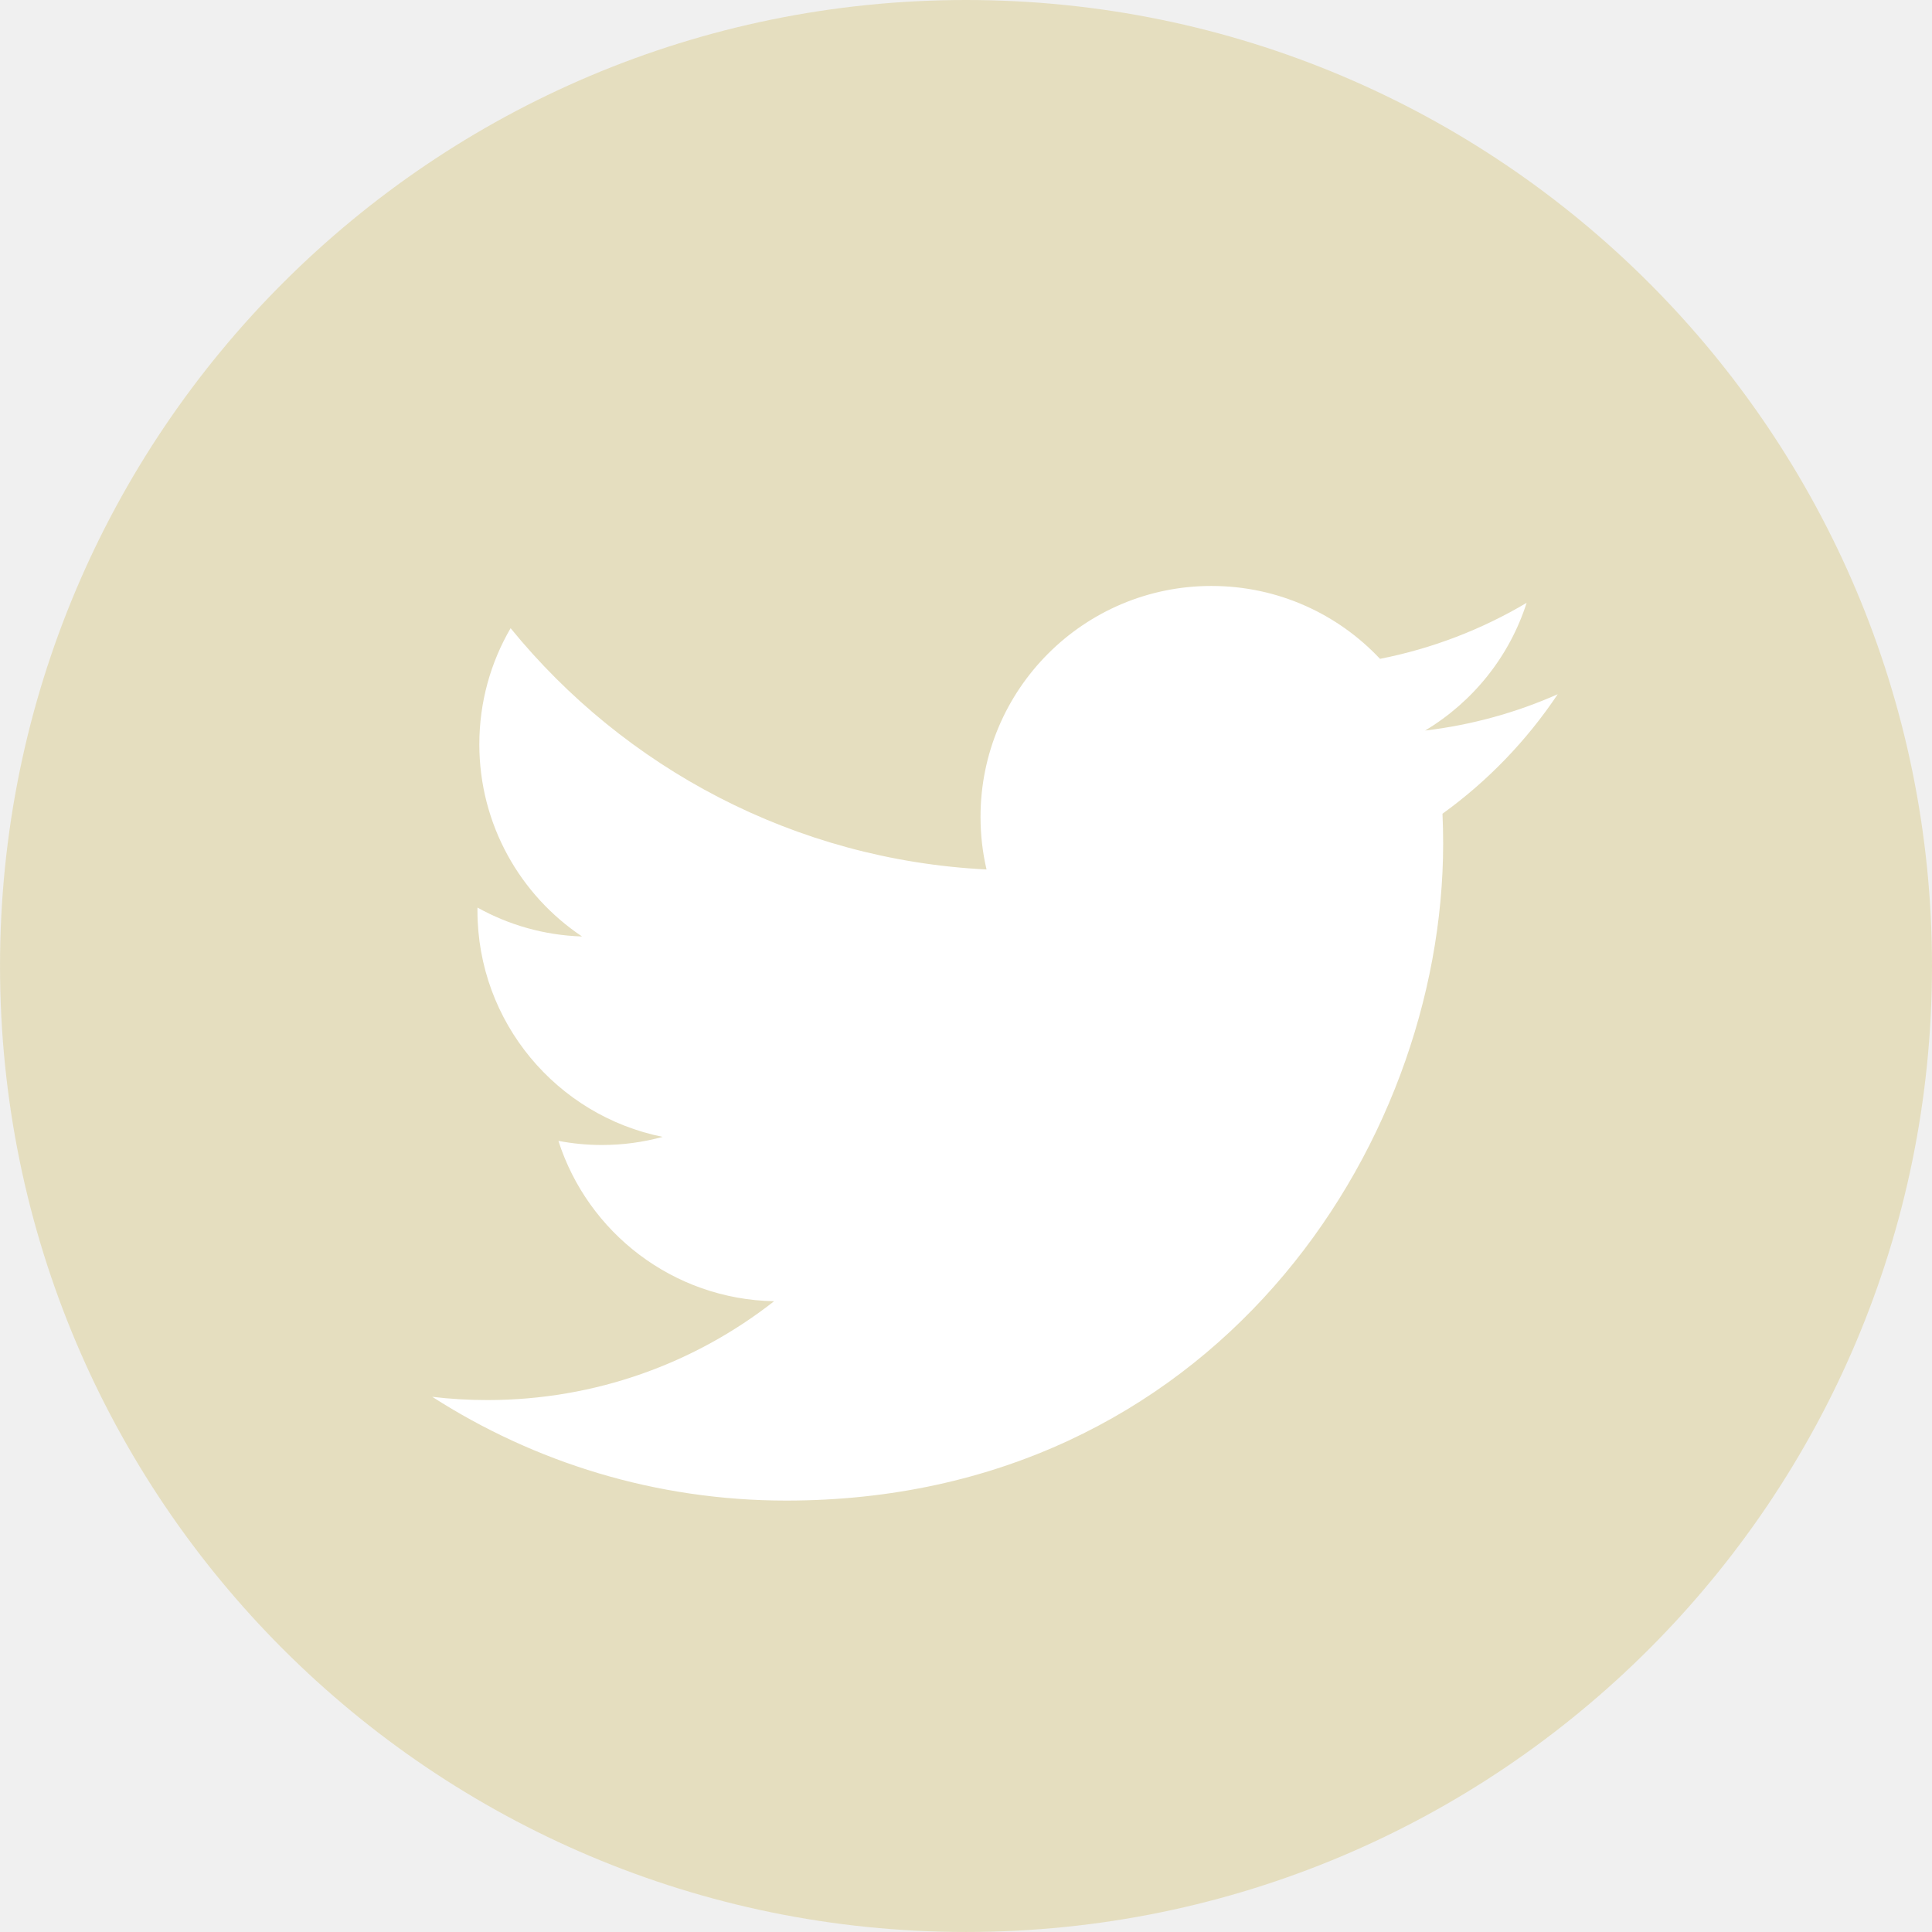
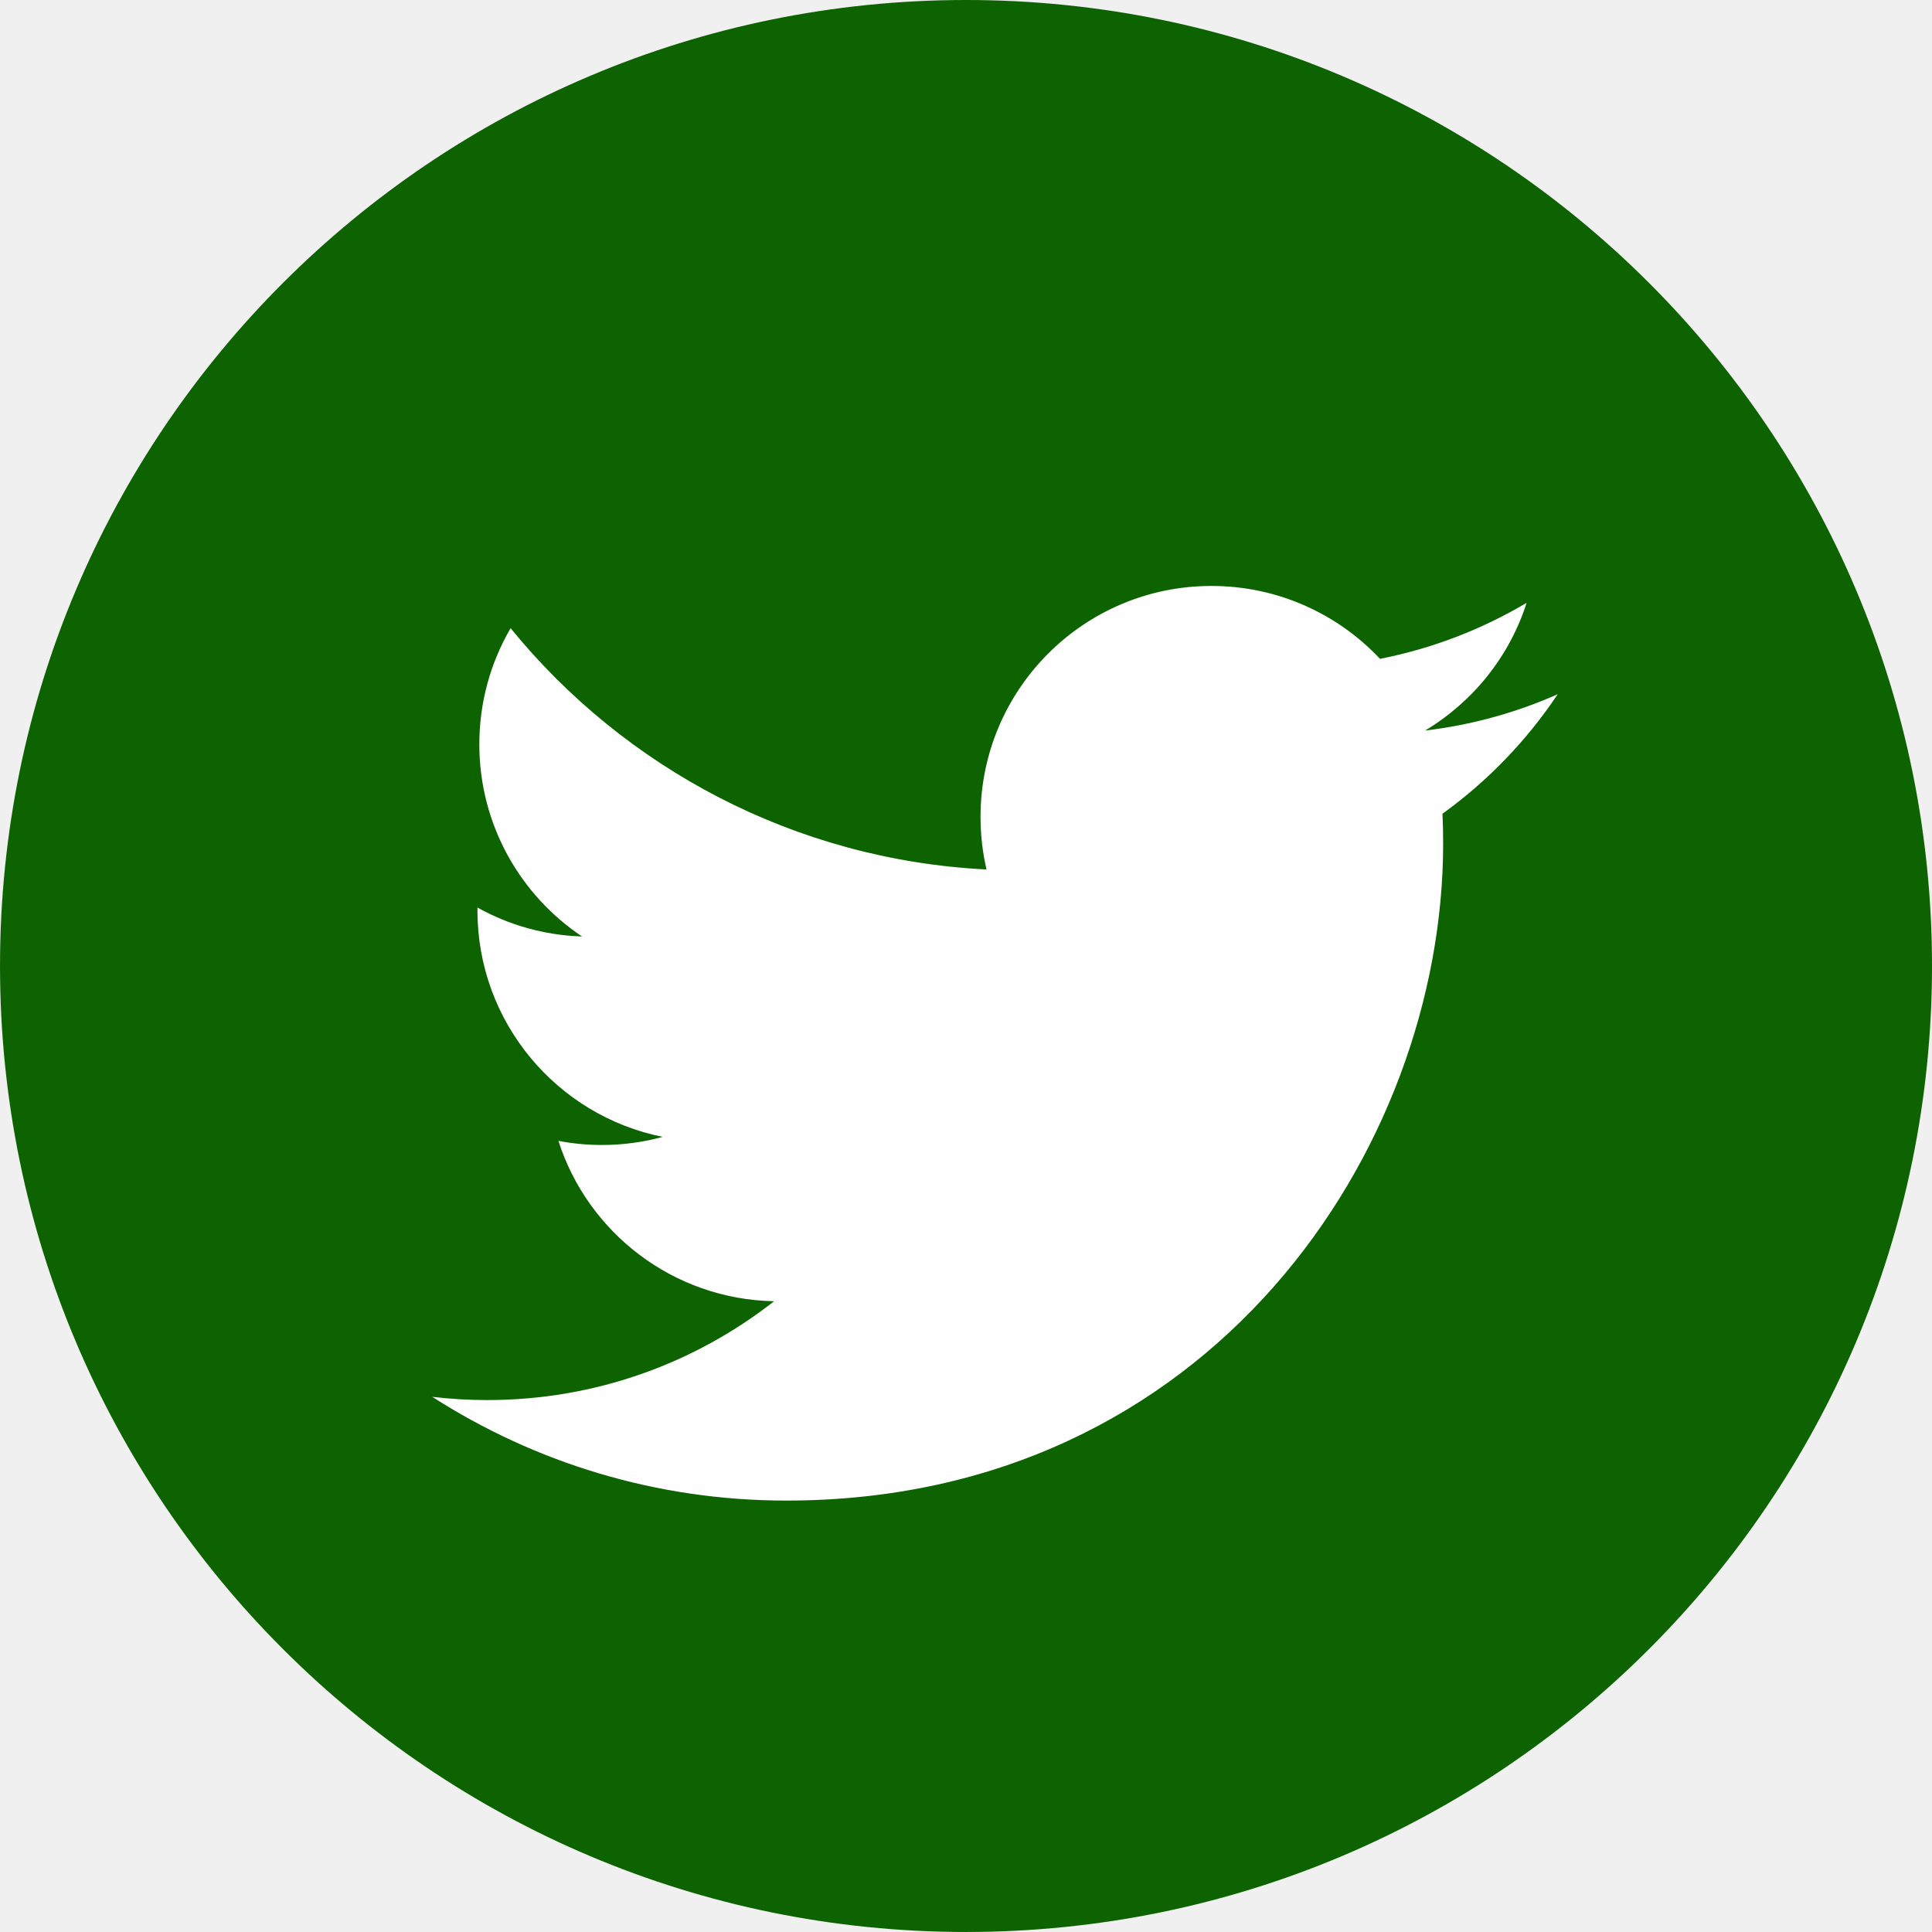
<svg xmlns="http://www.w3.org/2000/svg" version="1.1" id="Capa_1" x="0px" y="0px" viewBox="0 0 112.197 112.197" style="enable-background:new 0 0 112.197 112.197;" xml:space="preserve">
  <g>
-     <circle style="fill:#E5DEBF;" cx="56.099" cy="56.098" r="56.098" />
+     <circle style="fill:#0C6300;" cx="56.099" cy="56.098" r="56.098" />
    <g>
      <path style="fill:#FFF;" d="M90.461,40.316c-2.404,1.066-4.99,1.787-7.702,2.109c2.769-1.659,4.894-4.284,5.897-7.417    c-2.591,1.537-5.462,2.652-8.515,3.253c-2.446-2.605-5.931-4.233-9.79-4.233c-7.404,0-13.409,6.005-13.409,13.409    c0,1.051,0.119,2.074,0.349,3.056c-11.144-0.559-21.025-5.897-27.639-14.012c-1.154,1.98-1.816,4.285-1.816,6.742    c0,4.651,2.369,8.757,5.965,11.161c-2.197-0.069-4.266-0.672-6.073-1.679c-0.001,0.057-0.001,0.114-0.001,0.17    c0,6.497,4.624,11.916,10.757,13.147c-1.124,0.308-2.311,0.471-3.532,0.471c-0.866,0-1.705-0.083-2.523-0.239    c1.706,5.326,6.657,9.203,12.526,9.312c-4.59,3.597-10.371,5.74-16.655,5.74c-1.08,0-2.15-0.063-3.197-0.188    c5.931,3.806,12.981,6.025,20.553,6.025c24.664,0,38.152-20.432,38.152-38.153c0-0.581-0.013-1.16-0.039-1.734    C86.391,45.366,88.664,43.005,90.461,40.316L90.461,40.316z" />
    </g>
  </g>
  <g>
</g>
  <g>
</g>
  <g>
</g>
  <g>
</g>
  <g>
</g>
  <g>
</g>
  <g>
</g>
  <g>
</g>
  <g>
</g>
  <g>
</g>
  <g>
</g>
  <g>
</g>
  <g>
</g>
  <g>
</g>
  <g>
</g>
</svg>
